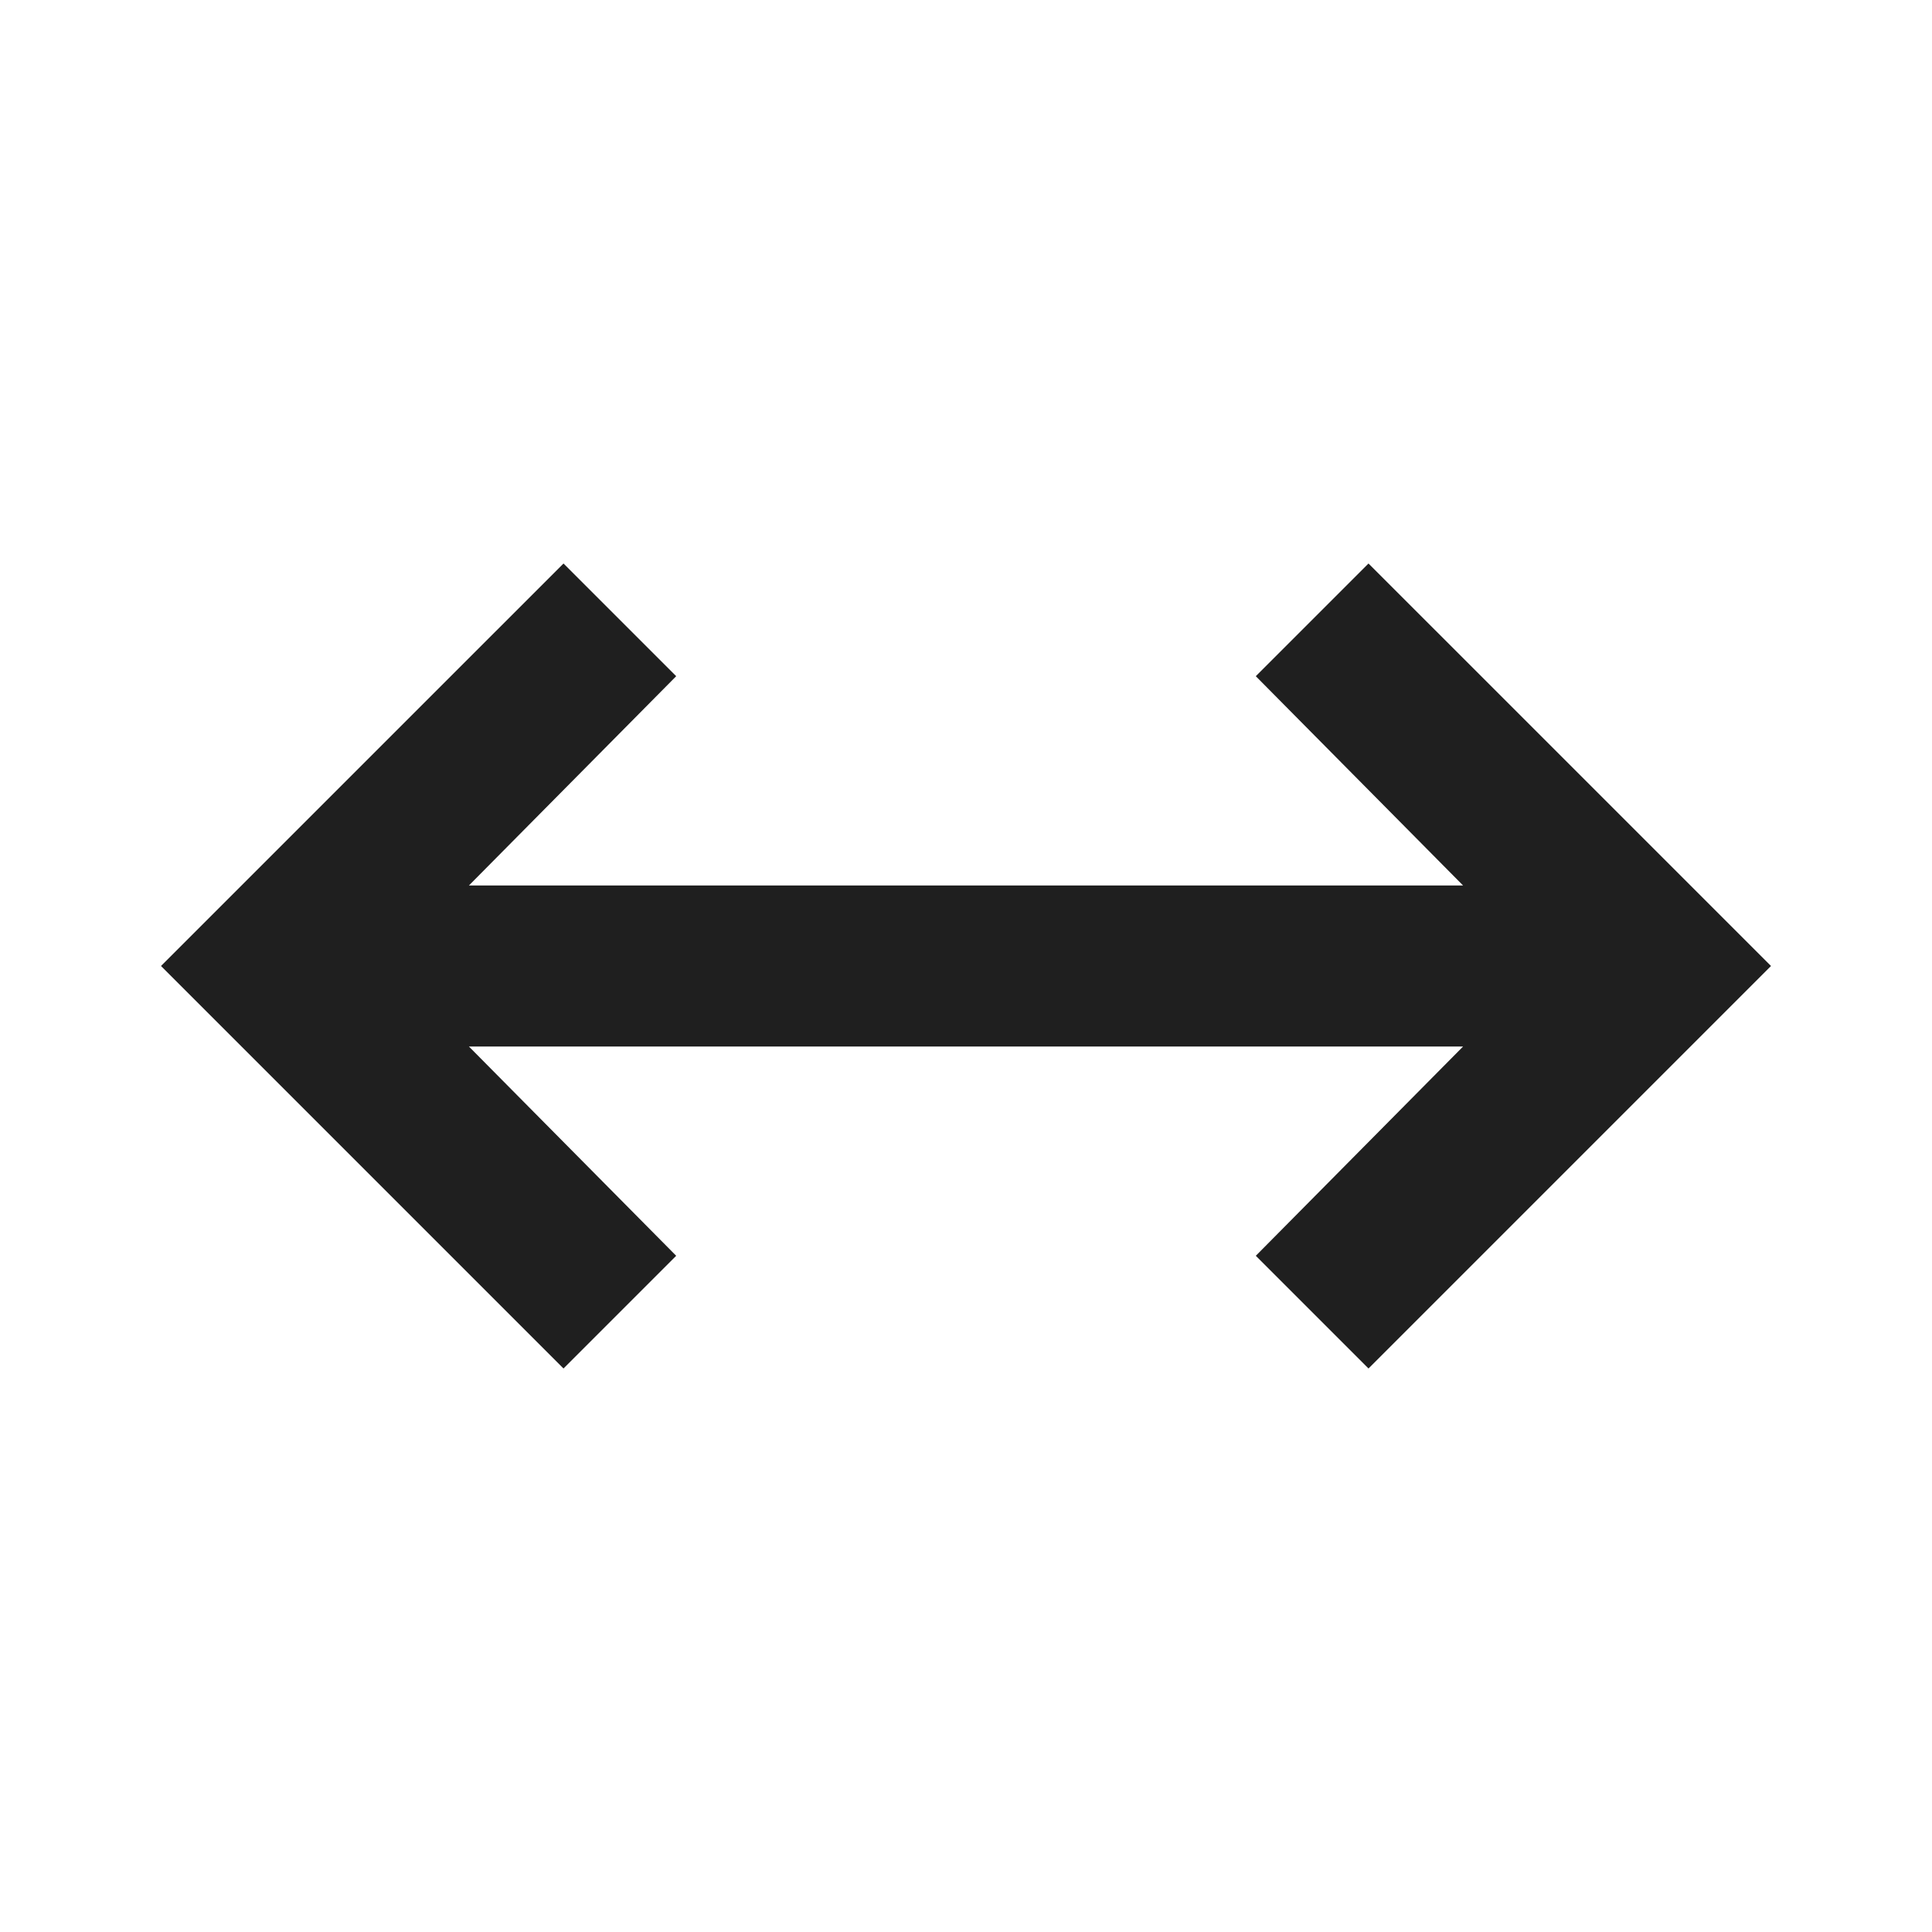
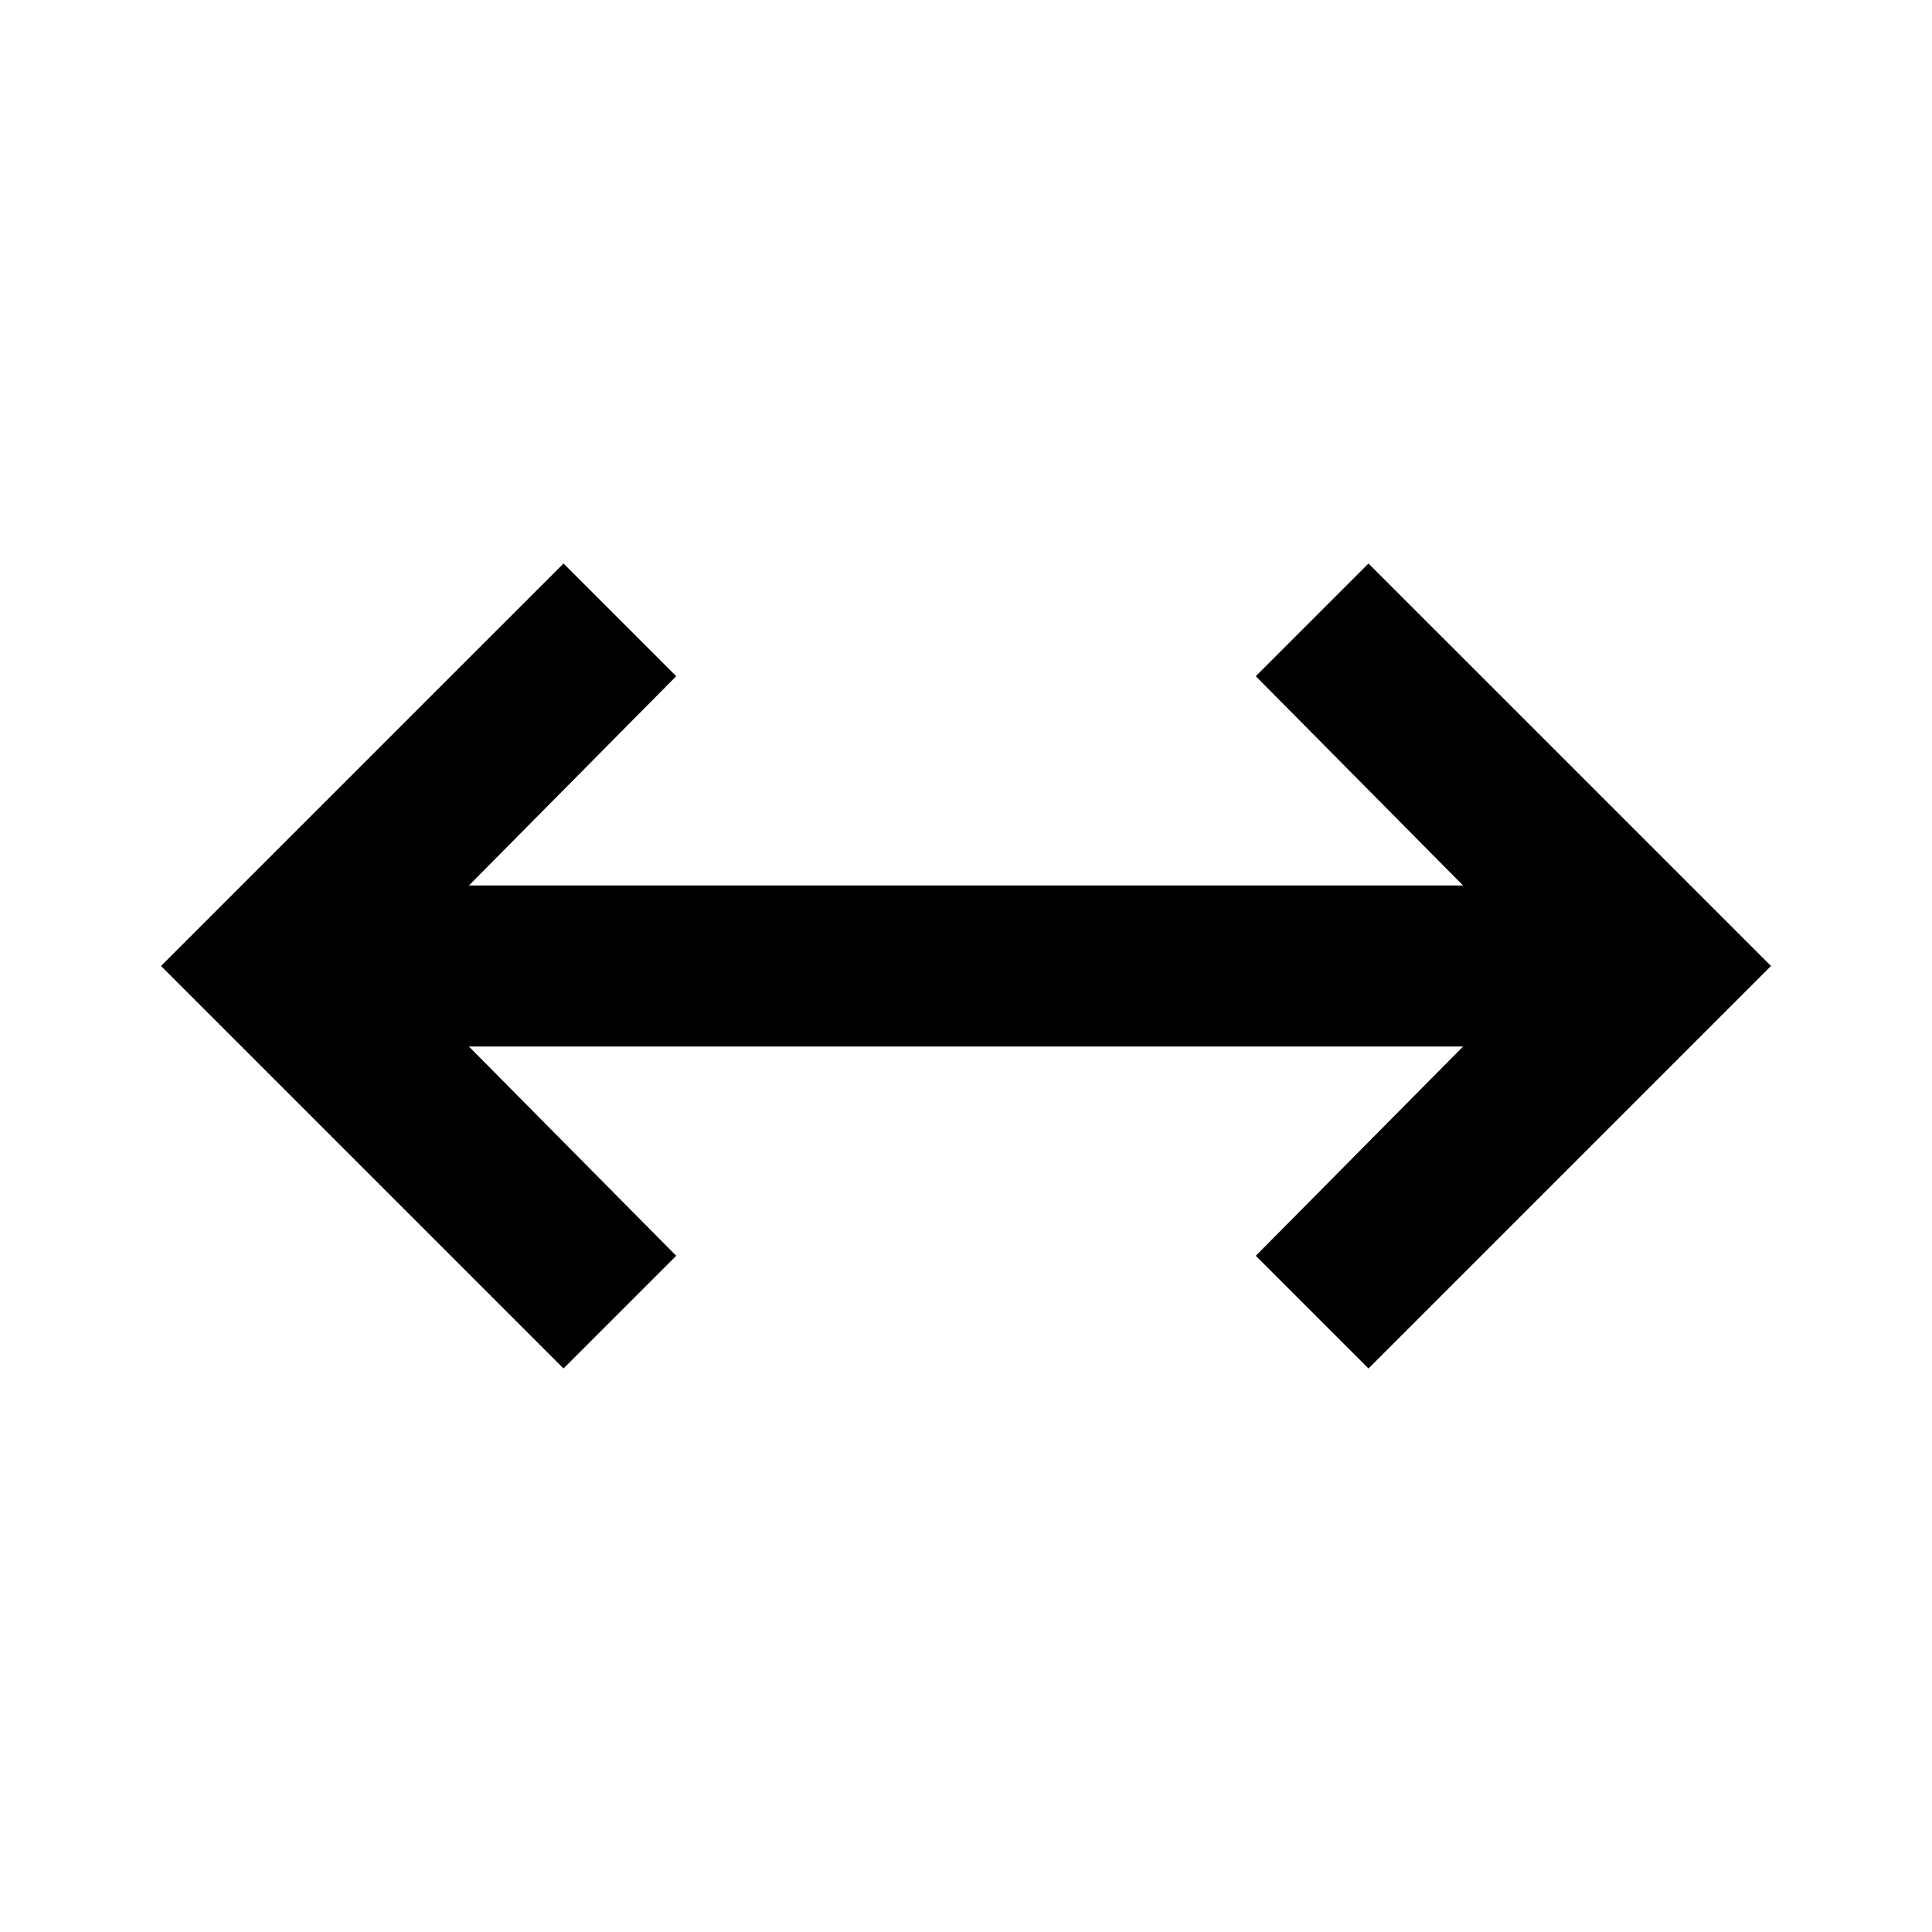
- <svg xmlns="http://www.w3.org/2000/svg" height="24px" viewBox="0 -960 960 960" width="24px" fill="#1f1f1f">
+ <svg xmlns="http://www.w3.org/2000/svg" height="24px" viewBox="0 -960 960 960" width="24px" fill="currentColor">
  <path d="M280-280 80-480l200-200 56 56-103 104h494L624-624l56-56 200 200-200 200-56-56 103-104H233l103 104-56 56Z" />
</svg>
